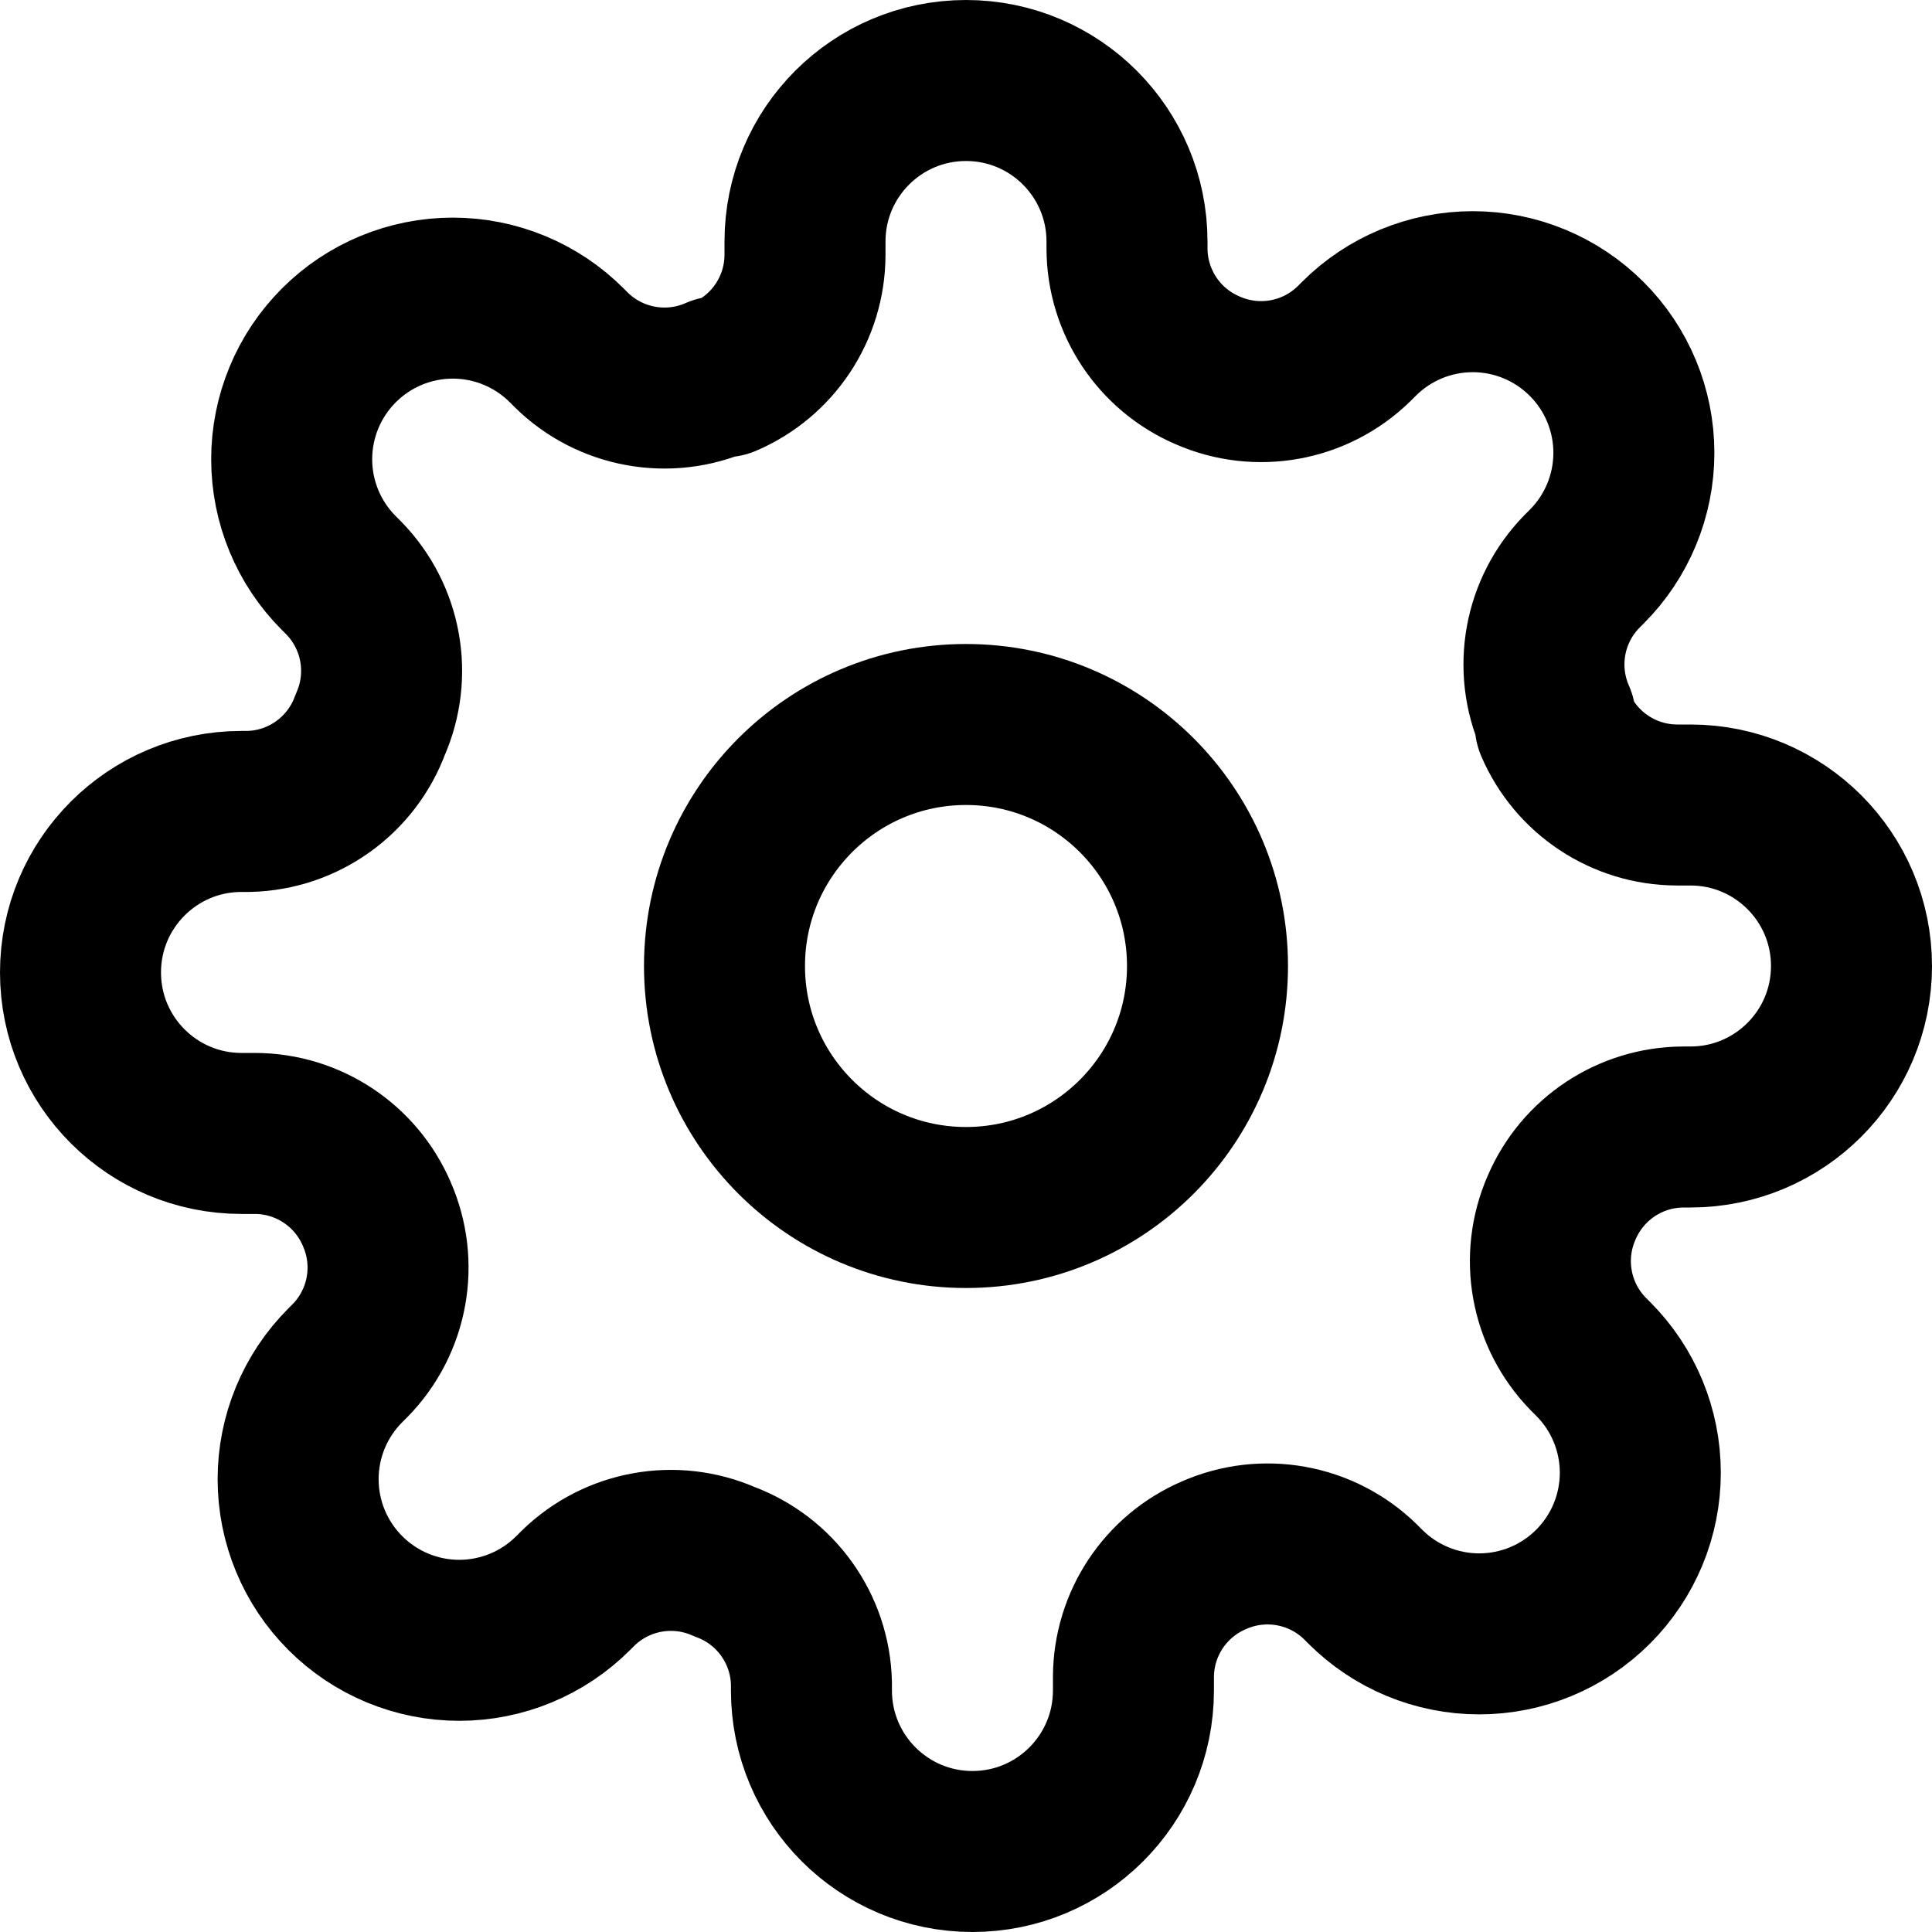
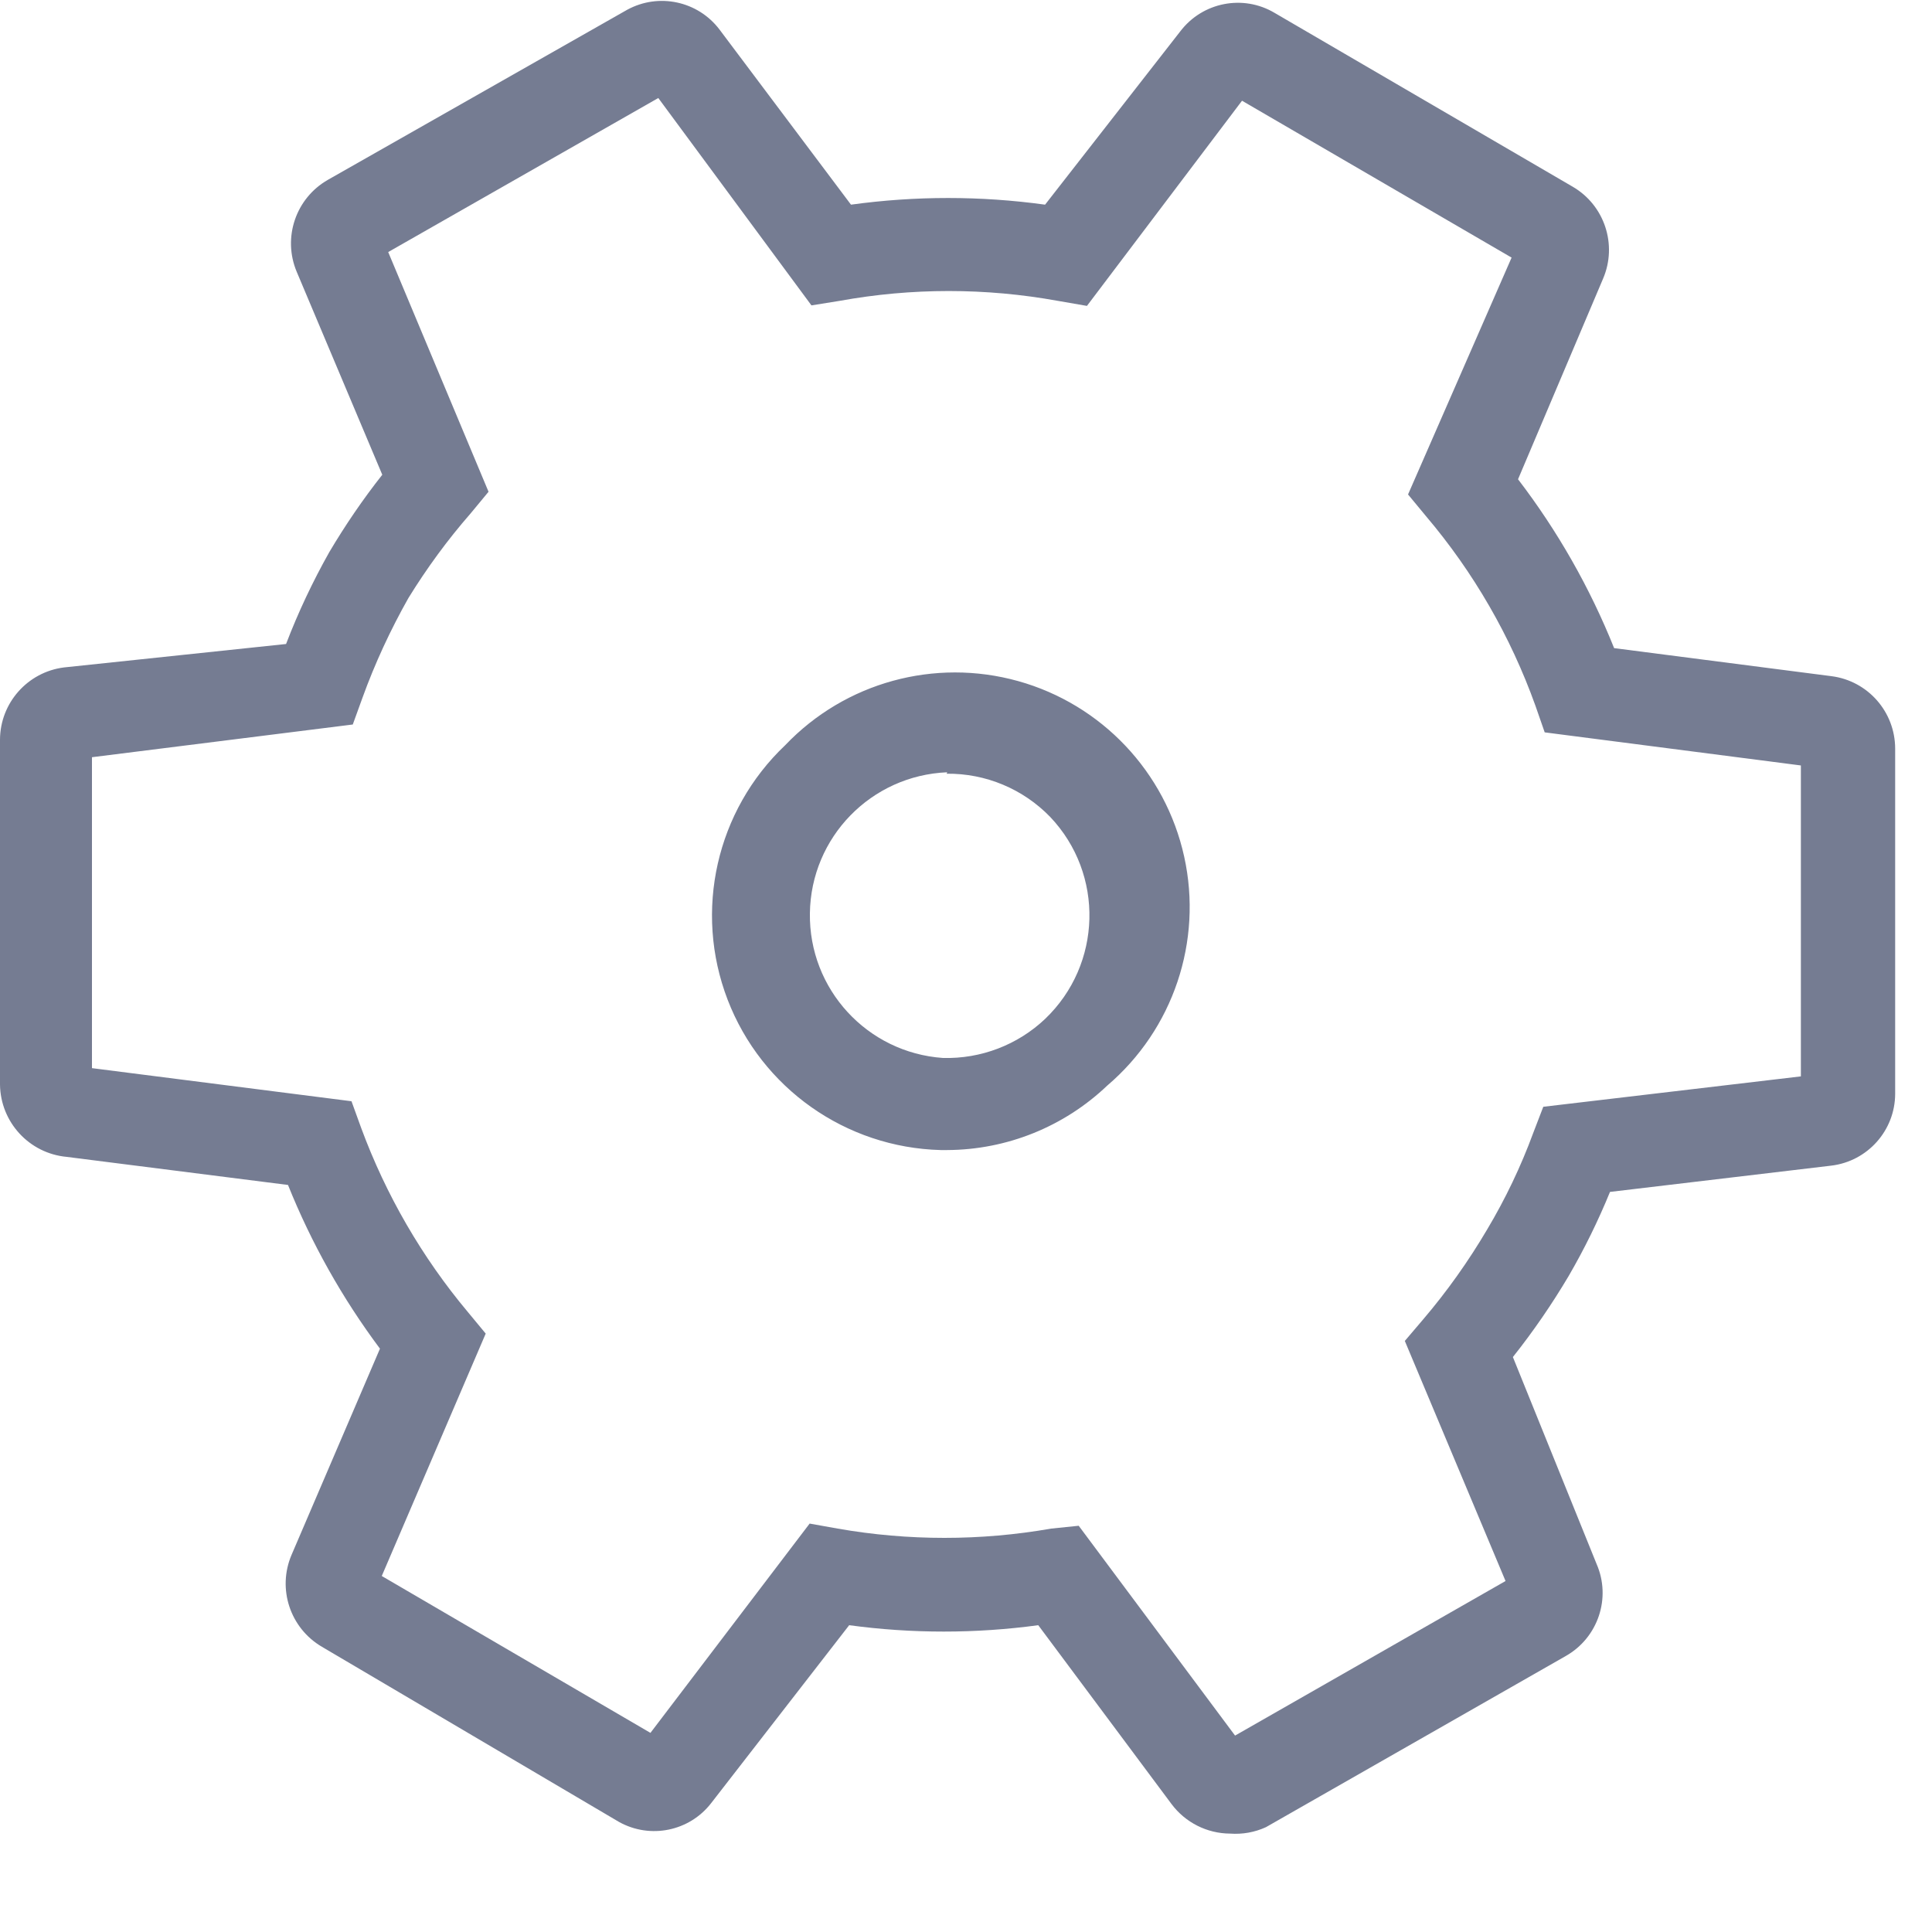
- <svg xmlns="http://www.w3.org/2000/svg" width="24" height="24" viewBox="0 0 24 24" fill="none" stroke="currentColor" stroke-width="2" stroke-linecap="round" stroke-linejoin="round" class="feather feather-settings">
-   <circle cx="12" cy="12" r="3" />
-   <path d="M19.4 15a1.65 1.65 0 0 0 .33 1.82l.06.06a2 2 0 0 1 0 2.83 2 2 0 0 1-2.83 0l-.06-.06a1.65 1.65 0 0 0-1.82-.33 1.65 1.65 0 0 0-1 1.51V21a2 2 0 0 1-2 2 2 2 0 0 1-2-2v-.09A1.65 1.65 0 0 0 9 19.4a1.65 1.65 0 0 0-1.82.33l-.06.06a2 2 0 0 1-2.83 0 2 2 0 0 1 0-2.83l.06-.06a1.65 1.65 0 0 0 .33-1.82 1.65 1.65 0 0 0-1.51-1H3a2 2 0 0 1-2-2 2 2 0 0 1 2-2h.09A1.65 1.65 0 0 0 4.6 9a1.65 1.65 0 0 0-.33-1.82l-.06-.06a2 2 0 0 1 0-2.83 2 2 0 0 1 2.83 0l.06.06a1.65 1.65 0 0 0 1.82.33H9a1.65 1.65 0 0 0 1-1.51V3a2 2 0 0 1 2-2 2 2 0 0 1 2 2v.09a1.65 1.65 0 0 0 1 1.51 1.65 1.65 0 0 0 1.82-.33l.06-.06a2 2 0 0 1 2.83 0 2 2 0 0 1 0 2.83l-.06.06a1.65 1.65 0 0 0-.33 1.82V9a1.65 1.65 0 0 0 1.51 1H21a2 2 0 0 1 2 2 2 2 0 0 1-2 2h-.09a1.65 1.65 0 0 0-1.51 1z" />
+ <svg xmlns="http://www.w3.org/2000/svg" width="15px" height="15px" viewBox="0 0 15 15" version="1.1">
+   <g id="Page-1" stroke="none" stroke-width="1" fill="none" fill-rule="evenodd">
+     <g id="Home-menu" transform="translate(-30, -127)" fill="#757C92" fill-rule="nonzero">
+       <g id="settings" transform="translate(30, 127)">
+         <path d="M9.55,14.236 C9.371,14.235 9.203,14.15 9.096,14.007 L8.061,12.618 C7.574,12.684 7.08,12.684 6.593,12.618 L5.521,14 C5.352,14.218 5.049,14.28 4.807,14.146 L2.5,12.786 C2.252,12.641 2.151,12.335 2.264,12.071 L2.95,10.471 C2.658,10.08 2.418,9.653 2.236,9.2 L0.518,8.982 C0.227,8.955 0.004,8.713 0,8.421 L0,5.743 C0.001,5.458 0.214,5.218 0.496,5.182 L2.221,5 C2.315,4.754 2.428,4.515 2.557,4.286 C2.681,4.077 2.818,3.876 2.968,3.686 L2.304,2.111 C2.192,1.845 2.296,1.539 2.546,1.396 L4.871,0.075 C5.115,-0.057 5.418,0.008 5.586,0.229 L6.607,1.589 C7.107,1.52 7.614,1.52 8.114,1.589 L9.164,0.243 C9.337,0.016 9.652,-0.045 9.896,0.1 L12.211,1.45 C12.458,1.594 12.559,1.901 12.446,2.164 L11.786,3.721 C12.093,4.122 12.344,4.563 12.532,5.032 L14.221,5.25 C14.503,5.287 14.713,5.527 14.714,5.811 L14.714,8.493 C14.713,8.777 14.5,9.016 14.218,9.05 L12.5,9.254 C12.408,9.479 12.301,9.697 12.179,9.907 C12.049,10.126 11.905,10.336 11.746,10.536 L12.396,12.143 C12.511,12.407 12.407,12.715 12.157,12.857 L9.829,14.186 C9.742,14.226 9.646,14.243 9.55,14.236 Z M8.375,11.846 L9.589,13.475 L11.689,12.275 L10.907,10.411 L11.05,10.243 C11.235,10.026 11.401,9.792 11.546,9.546 C11.688,9.308 11.808,9.057 11.904,8.796 L11.982,8.593 L13.982,8.357 L13.982,5.943 L11.993,5.686 L11.921,5.479 C11.728,4.941 11.441,4.443 11.071,4.007 L10.932,3.839 L11.736,2 L9.643,0.782 L8.439,2.375 L8.214,2.336 C7.653,2.234 7.079,2.234 6.518,2.336 L6.3,2.371 L5.111,0.761 L3.014,1.957 L3.793,3.818 L3.654,3.986 C3.475,4.191 3.314,4.411 3.171,4.643 C3.031,4.891 2.911,5.15 2.814,5.418 L2.739,5.625 L0.714,5.879 L0.714,8.293 L2.729,8.55 L2.804,8.757 C2.996,9.277 3.276,9.761 3.632,10.186 L3.771,10.354 L2.964,12.236 L5.05,13.454 L6.286,11.829 L6.504,11.868 C7.052,11.964 7.613,11.964 8.161,11.868 L8.375,11.846 Z M7.354,8.929 L7.304,8.929 C6.567,8.91 5.913,8.449 5.649,7.761 C5.385,7.073 5.561,6.293 6.096,5.786 C6.561,5.298 7.256,5.107 7.905,5.288 C8.553,5.469 9.049,5.993 9.194,6.651 C9.339,7.308 9.109,7.992 8.596,8.429 L8.596,8.429 C8.261,8.748 7.817,8.927 7.354,8.929 L7.354,8.929 Z M7.354,5.996 C6.764,6.02 6.296,6.5 6.288,7.09 C6.279,7.68 6.733,8.173 7.321,8.214 C7.615,8.222 7.901,8.113 8.114,7.911 L8.114,7.911 C8.557,7.488 8.575,6.787 8.154,6.343 C7.943,6.125 7.653,6.004 7.35,6.007 L7.354,5.996 Z" id="Shape" />
+       </g>
+     </g>
+   </g>
</svg>
